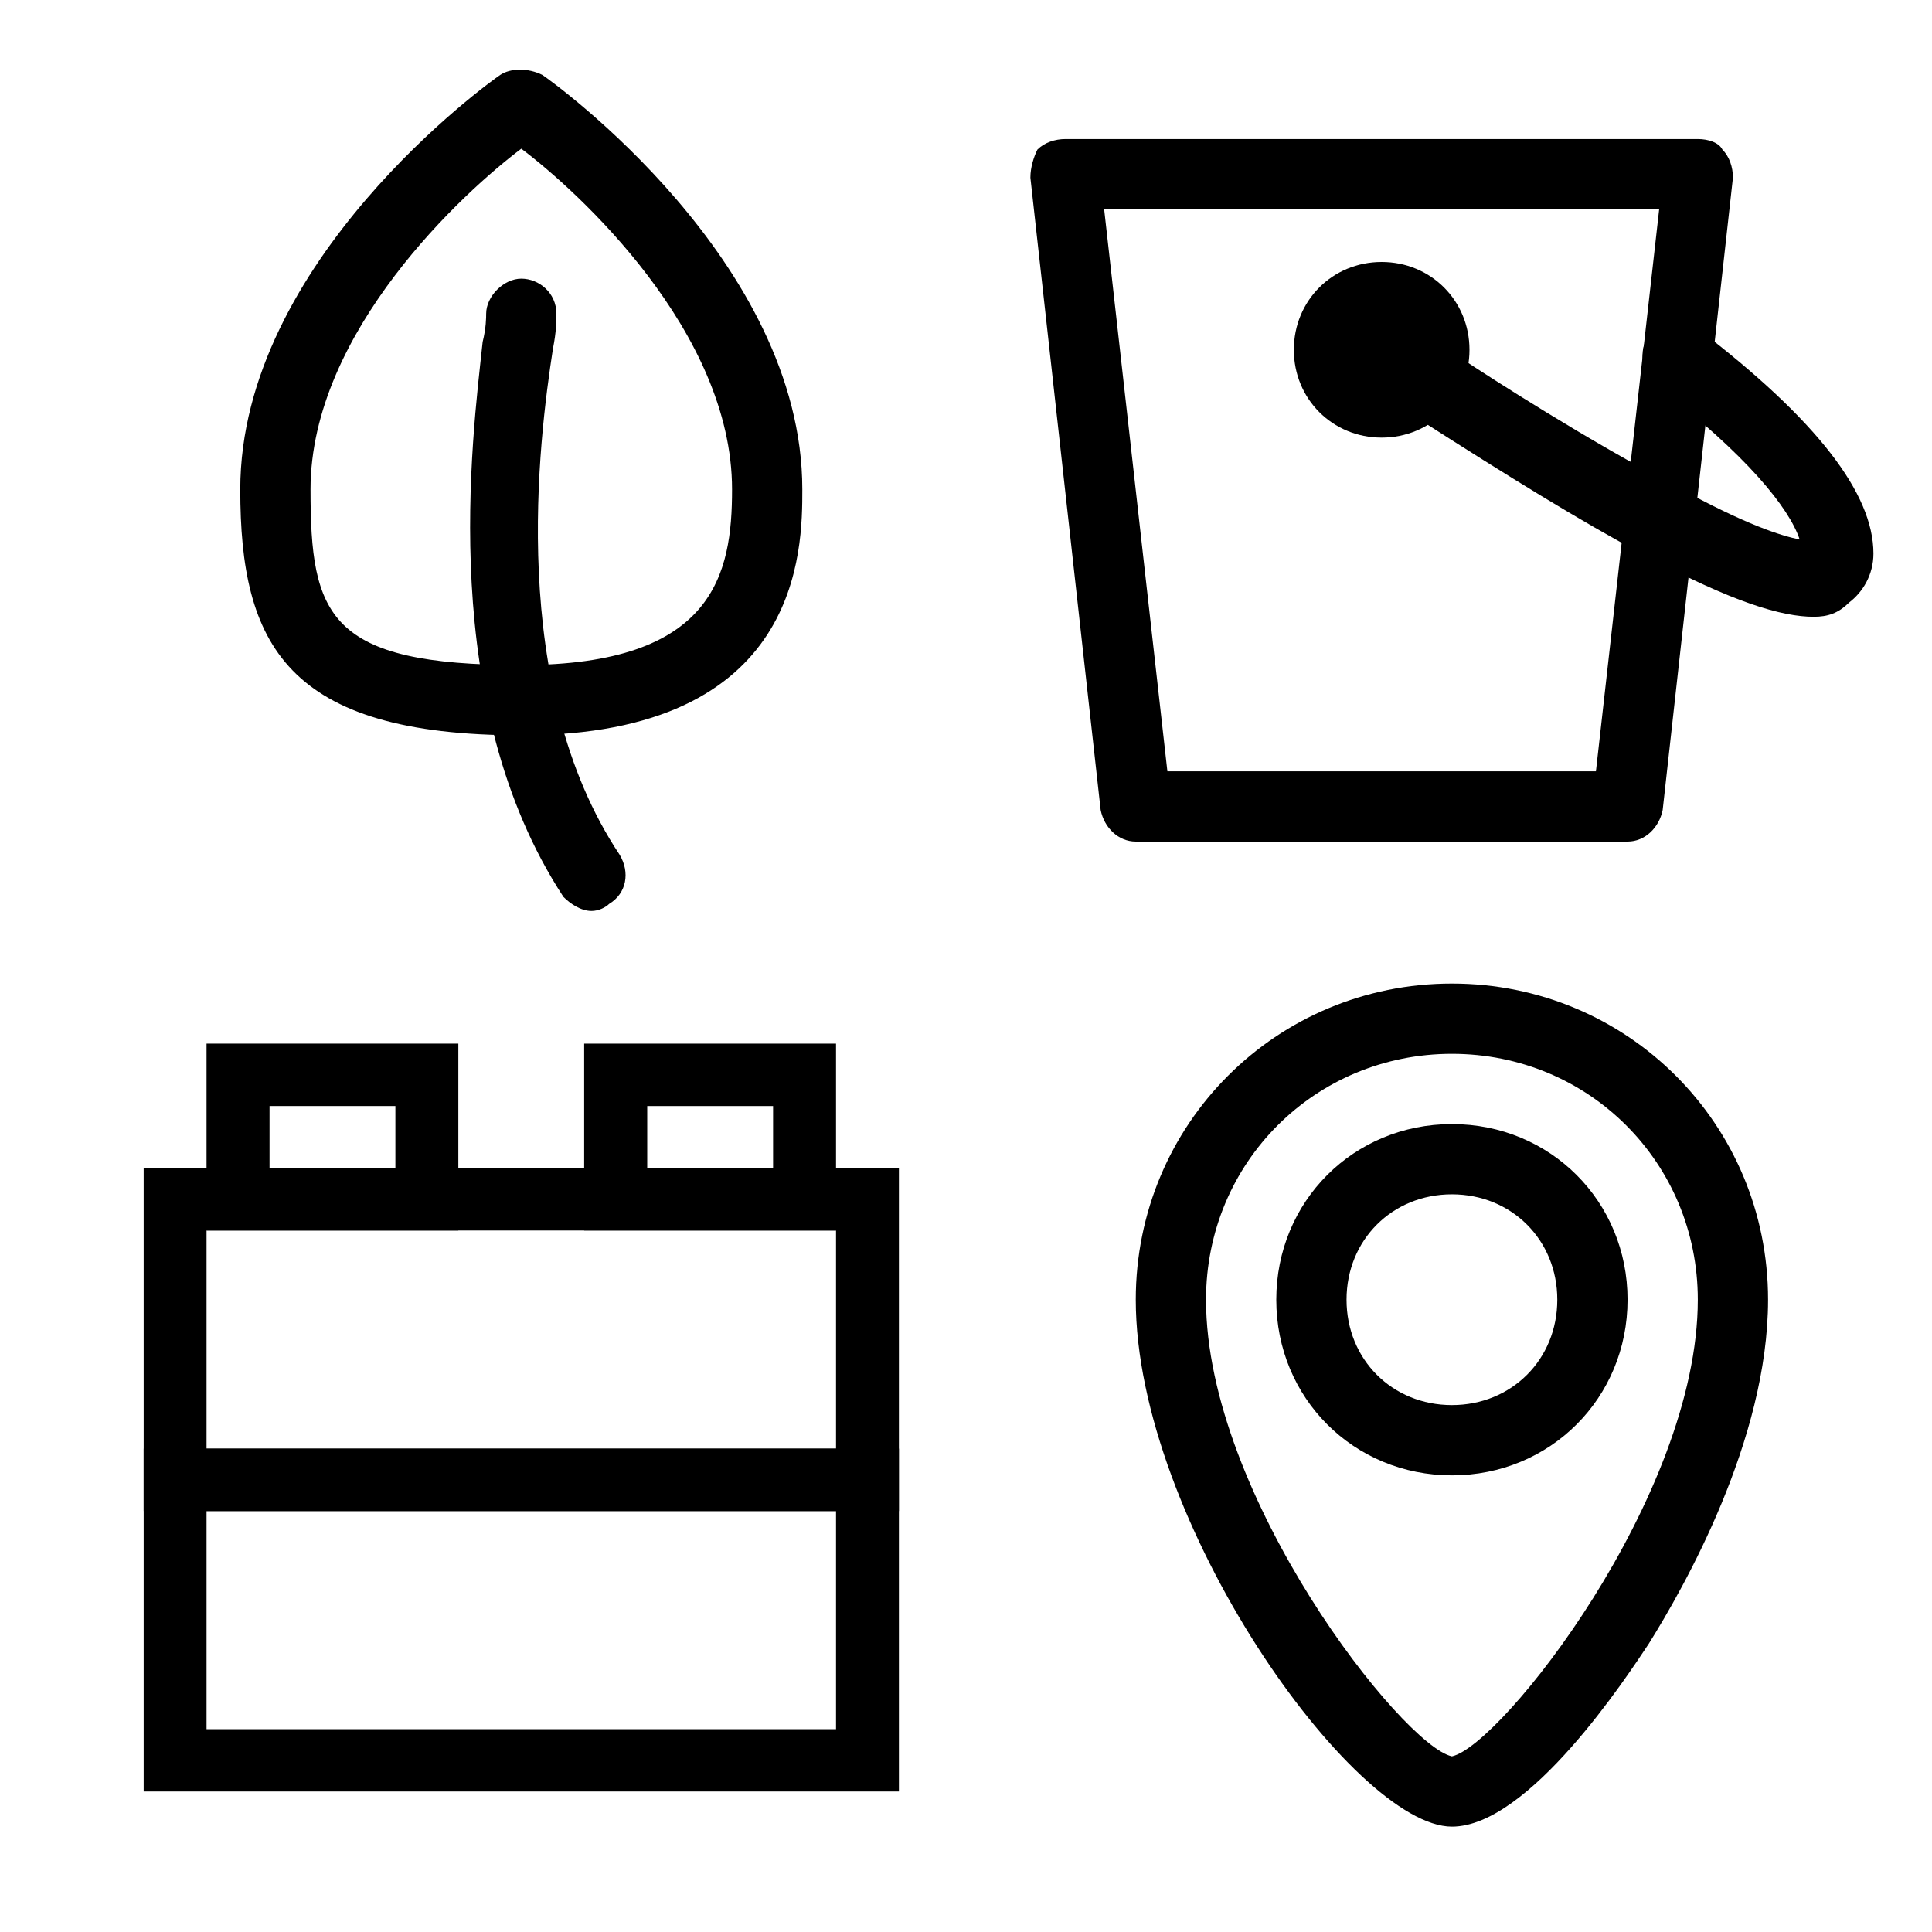
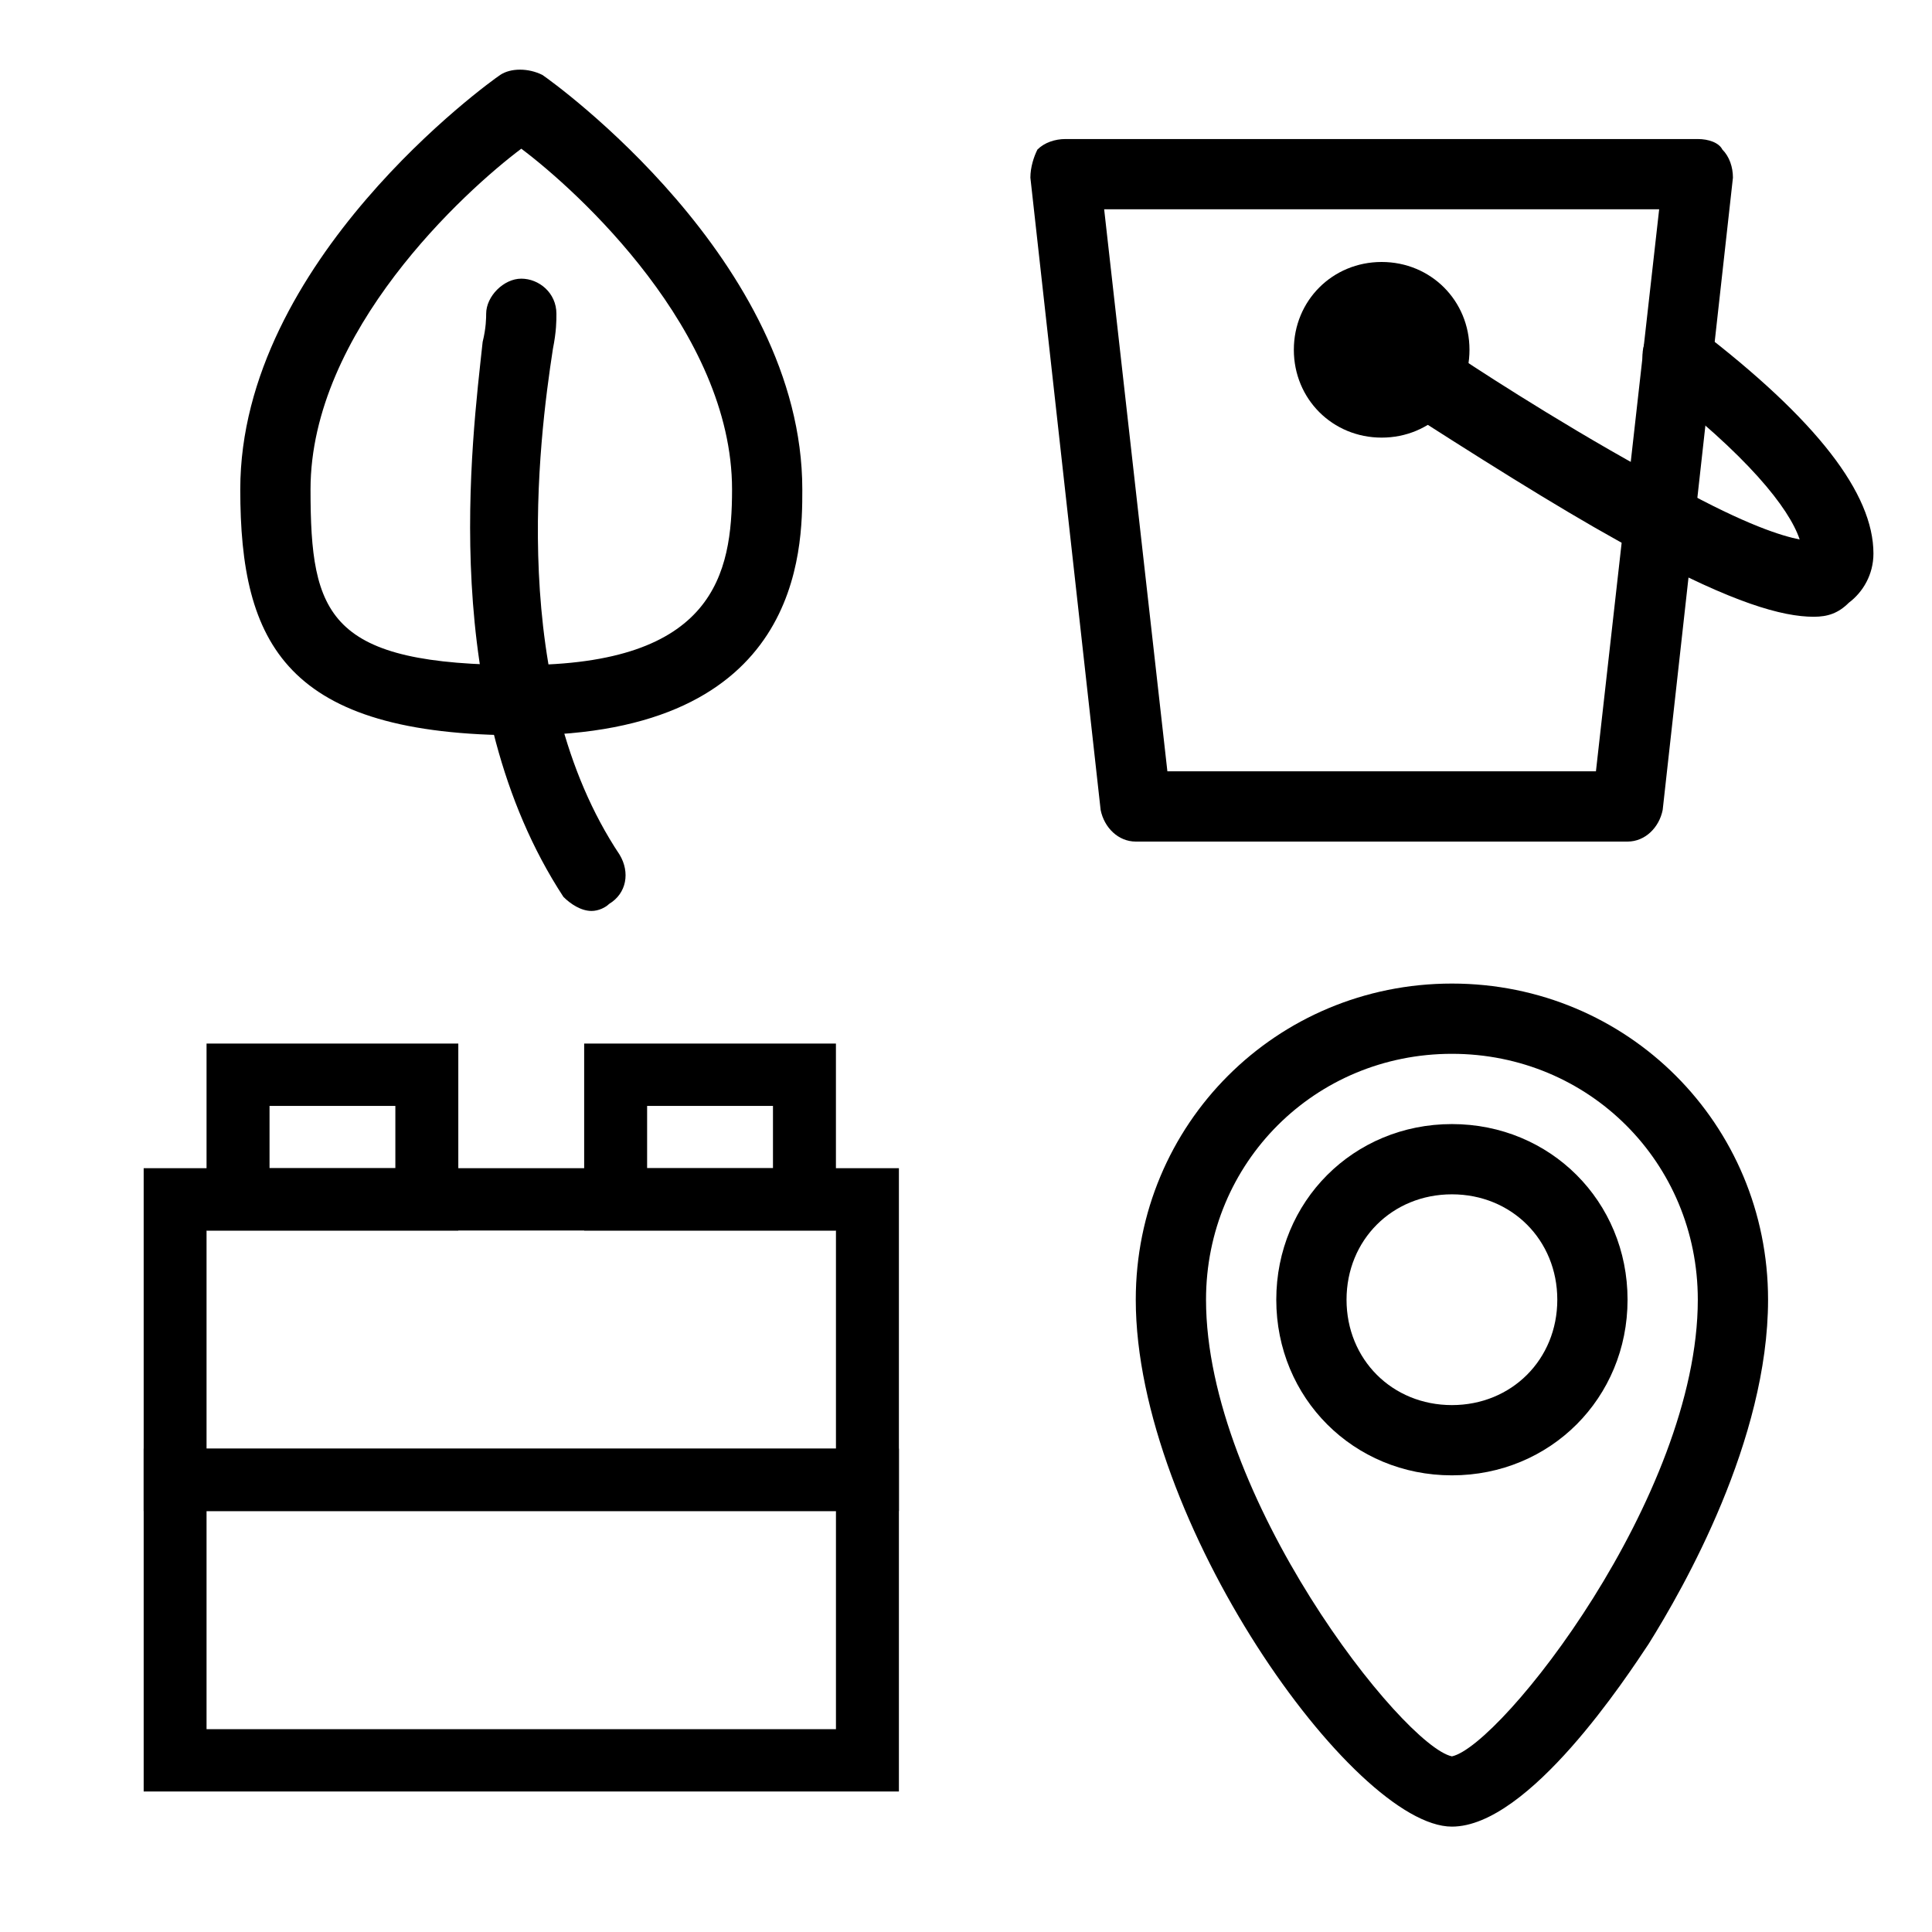
<svg xmlns="http://www.w3.org/2000/svg" width="55" height="55">
  <path d="M14.84 20.933c-6.7 0-8-2.6-8-7 0-6.5 7.1-11.6 7.4-11.8.3-.2.8-.2 1.2 0 .3.2 7.4 5.3 7.4 11.8 0 1.7 0 7-8 7m0-16.7c-1.6 1.2-6 5.2-6 9.7 0 3.6.5 5 6 5s6-2.6 6-5c0-4.5-4.4-8.5-6-9.7z" />
  <path d="M16.84 25.933c-.3 0-.6-.2-.8-.4-3.6-5.5-2.6-13-2.3-15.8.1-.4.1-.7.1-.8 0-.5.5-1 1-1s1 .4 1 1c0 .2 0 .5-.1 1-.4 2.6-1.3 9.6 1.9 14.4.3.5.2 1.1-.3 1.4-.1.1-.3.2-.5.2z" />
  <path d="M41.333 52c-2.8 0-9-8.7-9-15 0-5 4-9 9-9s9 4 9 9c0 4-2.4 8.2-3.4 9.8-.6.9-3.4 5.2-5.6 5.2m0-22c-3.9 0-7 3.1-7 7 0 5.6 5.6 12.7 7 13 1.4-.3 7-7.4 7-13 0-3.9-3.1-7-7-7z" fill-rule="evenodd" />
  <path d="M41.333 42c-2.8 0-5-2.2-5-5s2.2-5 5-5 5 2.2 5 5-2.2 5-5 5m0-8c-1.7 0-3 1.3-3 3s1.3 3 3 3 3-1.3 3-3-1.3-3-3-3z" fill-rule="evenodd" />
  <path d="M46.333 23.958h-14c-.5 0-.9-.4-1-.9l-2-18c0-.3.1-.6.2-.8.2-.2.5-.3.8-.3h18c.3 0 .6.1.7.3.2.2.3.5.3.8l-2 18c-.1.5-.5.9-1 .9m-13.1-2h12.2l1.8-16h-15.8l1.8 16z" fill-rule="evenodd" />
  <path d="M51.633 17.558c-.9 0-2.3-.4-4.9-1.8-1.7-.9-3.8-2.2-6.3-3.8-1-.7-1.7-1.1-1.7-1.1-.4-.4-.5-1-.2-1.5s.9-.6 1.4-.3c0 0 .6.4 1.6 1.1.9.6 3.7 2.4 6.2 3.7 2 1.1 3 1.4 3.5 1.5-.3-.9-1.5-2.4-4.1-4.4-.4-.3-.5-1-.2-1.4.3-.4 1-.5 1.4-.2 3.4 2.6 5 4.7 5 6.4 0 .6-.3 1.1-.7 1.4-.3.3-.6.4-1 .4z" fill-rule="evenodd" />
  <g>
    <path d="M41.333 9.958a2 2 0 1 1-4 0 2 2 0 0 1 4 0z" fill-rule="evenodd" />
  </g>
  <g>
    <path d="M39.333 12.458c-1.4 0-2.5-1.1-2.5-2.5s1.1-2.5 2.5-2.5 2.5 1.1 2.5 2.5-1.1 2.5-2.5 2.5m0-4c-.8 0-1.5.7-1.5 1.5s.7 1.5 1.5 1.5 1.5-.7 1.5-1.5-.7-1.5-1.5-1.5z" fill-rule="evenodd" />
  </g>
  <g>
-     <path d="M25.59 43.016H4.09v-9.76h21.5v9.76M5.88 41.24H23.8v-6.21H5.88v6.21z" fill-rule="evenodd" />
+     <path d="M25.59 43.016H4.09v-9.76h21.5v9.76M5.88 41.24h17.918v-6.21H5.88v6.21z" fill-rule="evenodd" />
  </g>
  <g>
-     <path d="M13.048 35.03H5.88V29.71h7.168v5.323m-5.375-1.773h3.583v-1.774H7.673v1.774z" fill-rule="evenodd" />
+     <path d="M13.048 35.031H5.88v-5.323h7.167v5.323m-5.375-1.774h3.583v-1.774H7.673v1.774z" fill-rule="evenodd" />
  </g>
  <g>
-     <path d="M23.798 35.03H16.63V29.71H23.8v5.323m-5.375-1.773h3.583v-1.774h-3.583v1.774z" fill-rule="evenodd" />
+     <path d="M23.798 35.031H16.63v-5.323h7.167v5.323m-5.375-1.774h3.583v-1.774h-3.583v1.774z" fill-rule="evenodd" />
  </g>
  <g>
-     <path d="M25.59 51H4.09v-9.76h21.5V51M5.88 49.226H23.8v-6.21H5.88v6.21z" fill-rule="evenodd" />
+     <path d="M25.59 51H4.09v-9.759h21.5V51M5.88 49.226h17.918v-6.21H5.88v6.21z" fill-rule="evenodd" />
  </g>
</svg>
